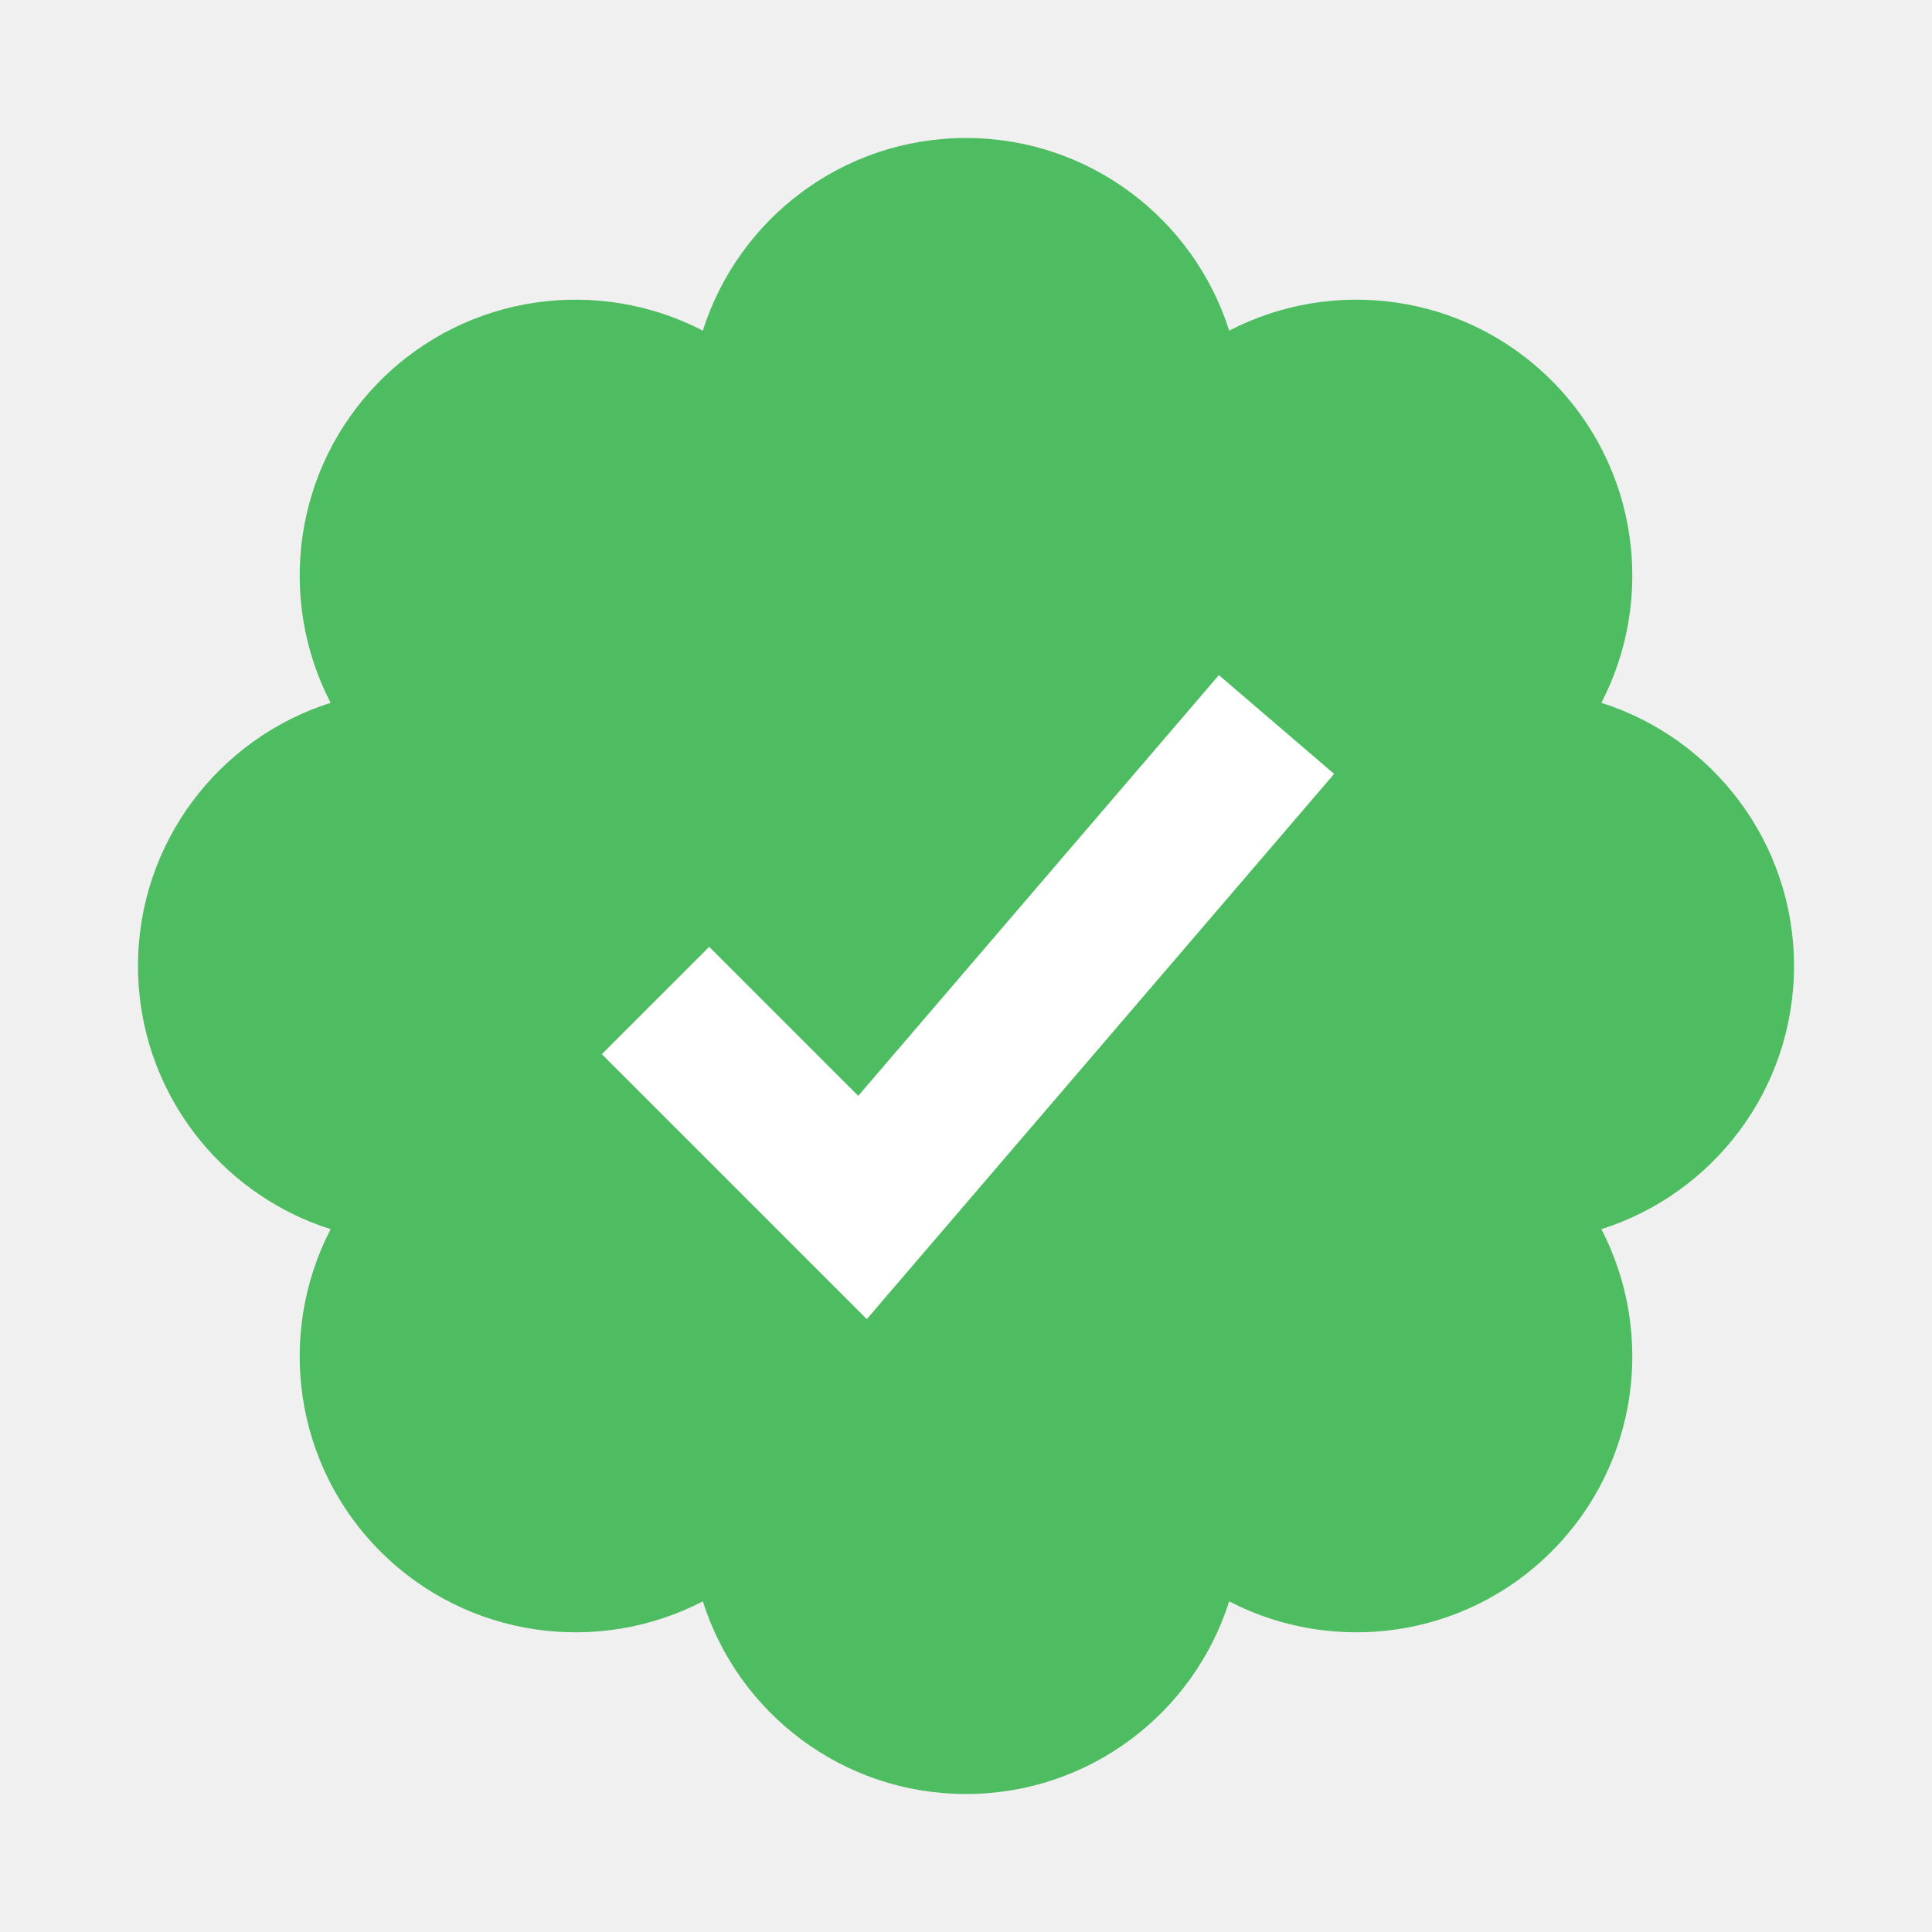
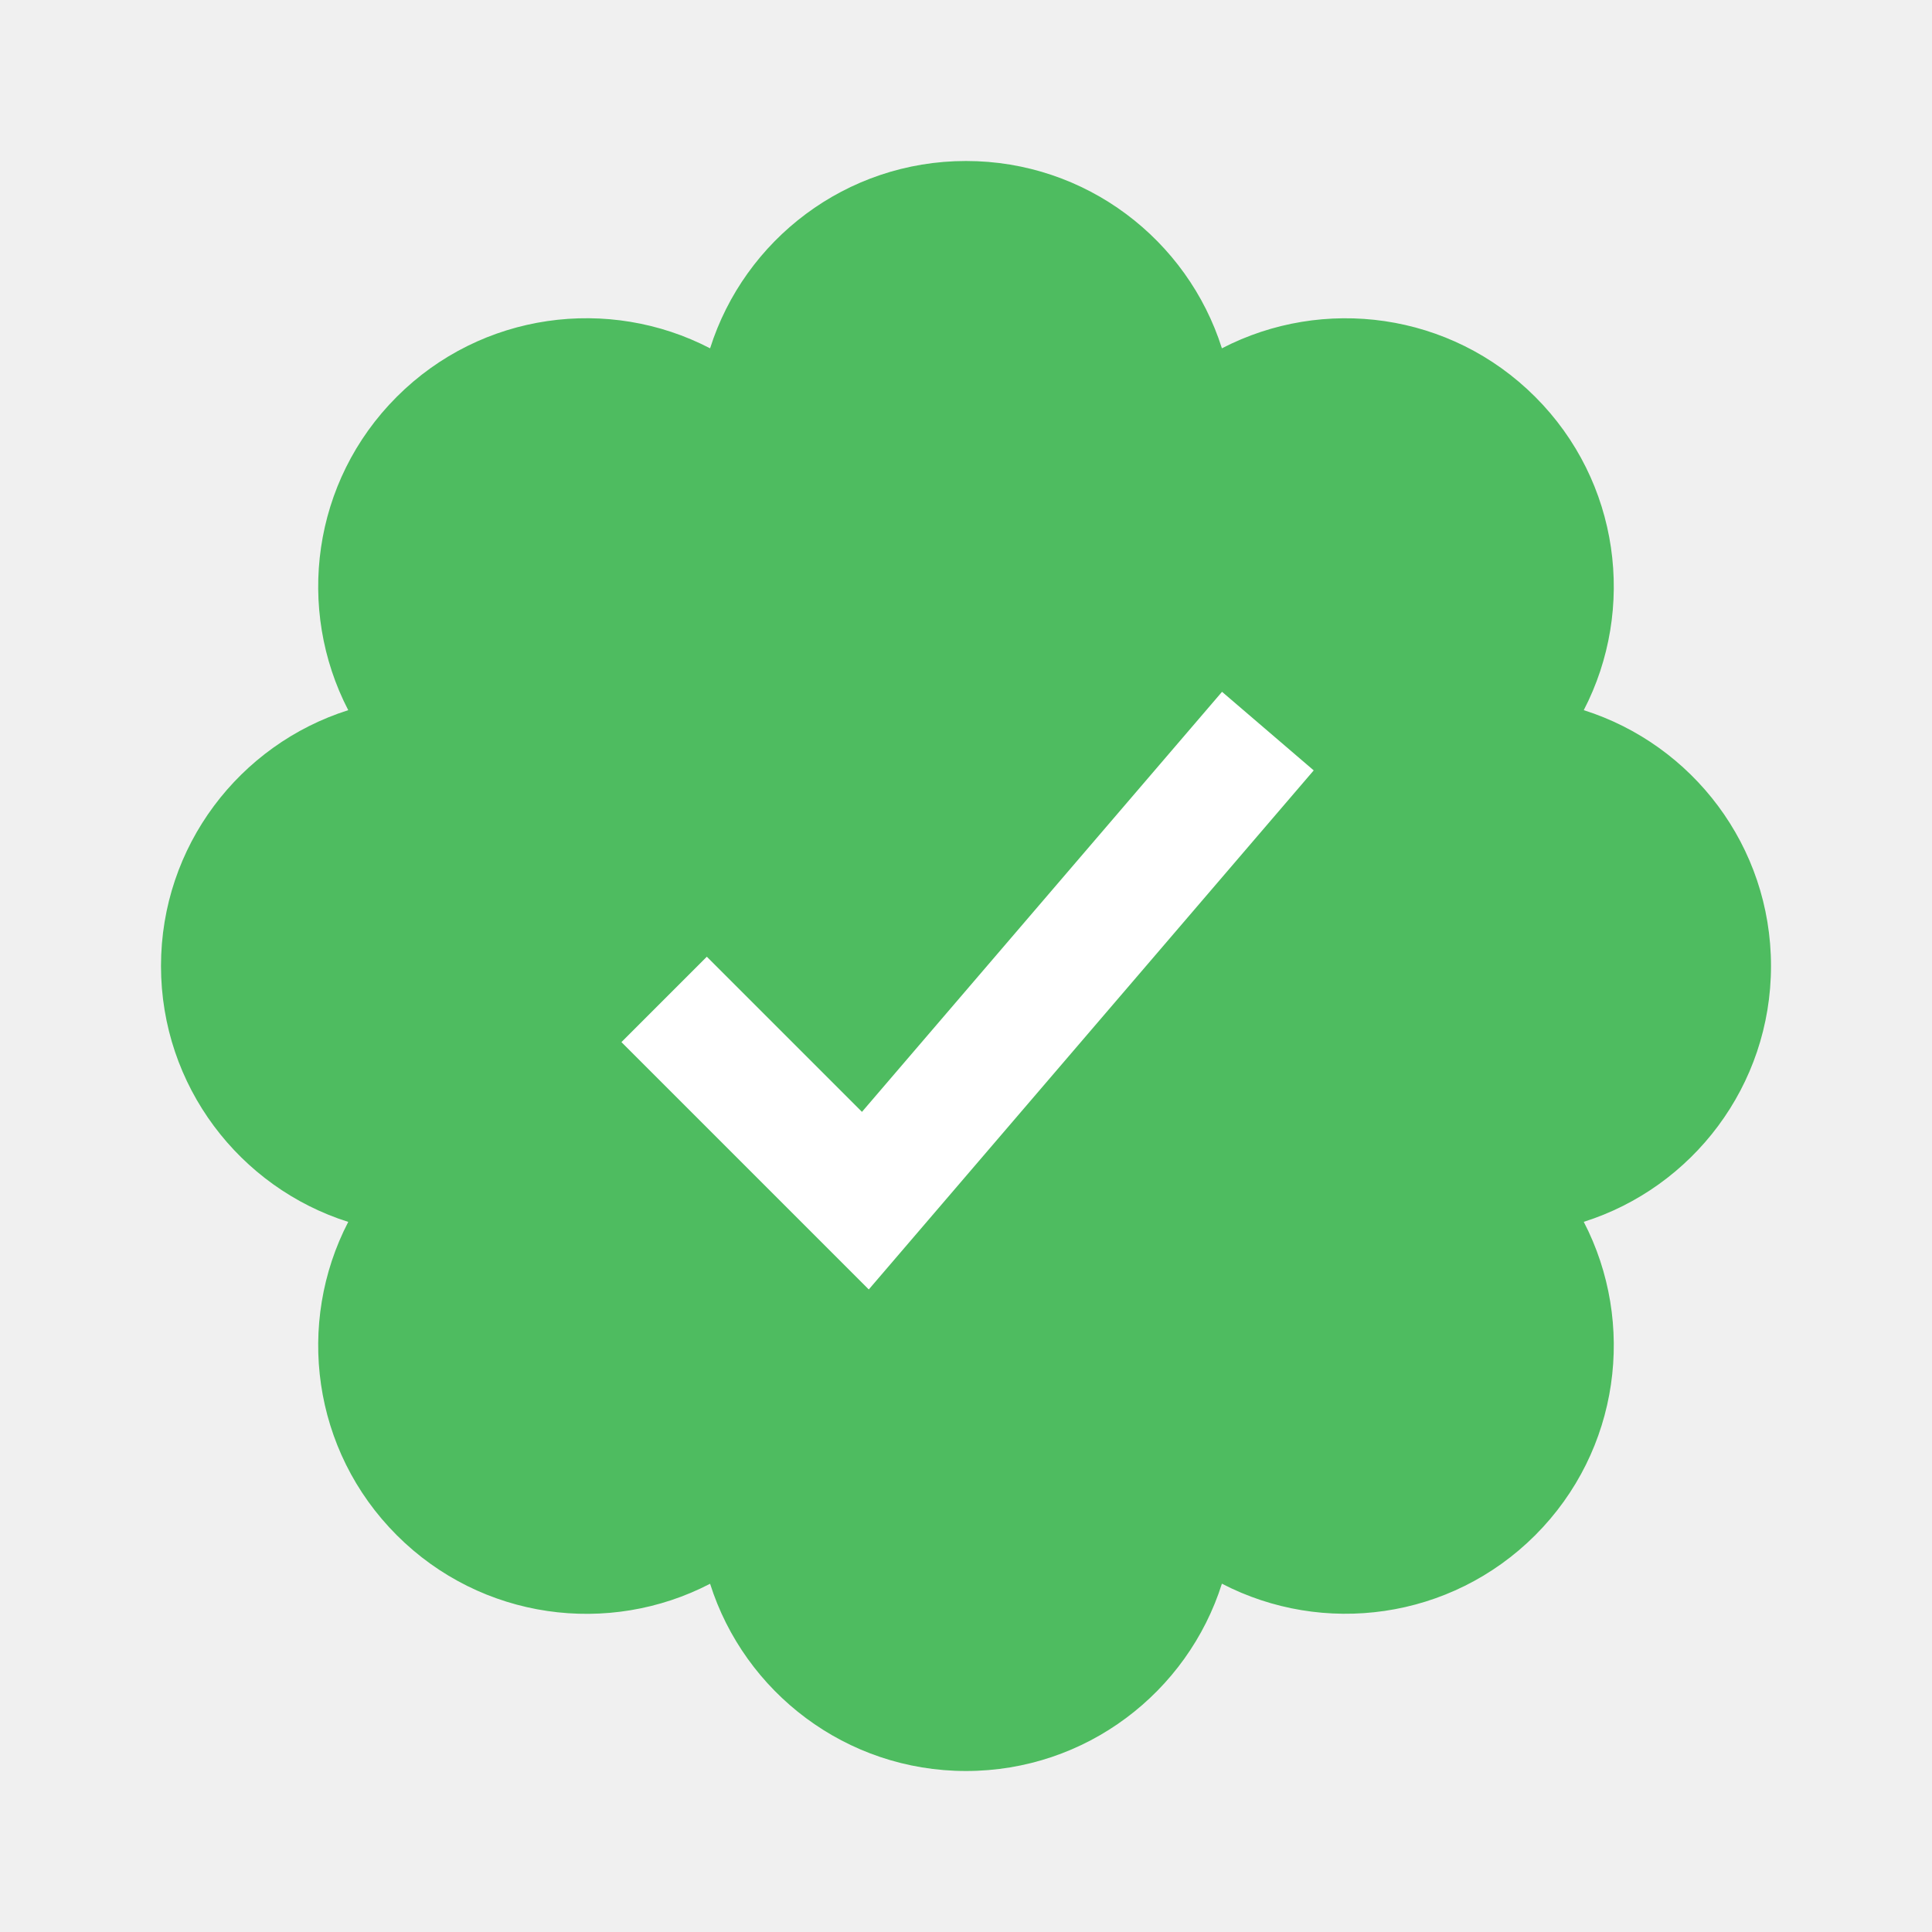
- <svg xmlns="http://www.w3.org/2000/svg" width="14" height="14" viewBox="0 0 14 14" fill="none">
-   <mask id="path-1-outside-1_14123_77187" maskUnits="userSpaceOnUse" x="0" y="0" width="14" height="14" fill="black">
-     <path fill-rule="evenodd" clip-rule="evenodd" d="M1 7C1 7.894 1.587 8.651 2.396 8.907C2.005 9.66 2.125 10.611 2.757 11.243C3.39 11.875 4.34 11.995 5.093 11.604C5.349 12.414 6.106 13 7 13C7.894 13 8.651 12.413 8.907 11.604C9.66 11.995 10.611 11.875 11.243 11.243C11.875 10.611 11.995 9.66 11.604 8.907C12.414 8.651 13 7.894 13 7C13 6.106 12.413 5.349 11.604 5.093C11.995 4.34 11.875 3.389 11.243 2.757C10.611 2.125 9.66 2.005 8.907 2.396C8.651 1.587 7.894 1 7 1C6.106 1 5.349 1.587 5.093 2.396C4.34 2.005 3.389 2.125 2.757 2.757C2.125 3.39 2.005 4.34 2.396 5.093C1.587 5.349 1 6.106 1 7Z" />
+ <svg xmlns="http://www.w3.org/2000/svg" width="24" height="24" viewBox="0 0 24 24" fill="none">
+   <mask id="path-1-outside-1_12304_260256" maskUnits="userSpaceOnUse" x="0" y="0" width="24" height="24" fill="black">
+     <path fill-rule="evenodd" clip-rule="evenodd" d="M2 12C2 13.49 2.978 14.752 4.326 15.179C3.675 16.434 3.875 18.017 4.929 19.071C5.983 20.125 7.566 20.326 8.821 19.674C9.248 21.022 10.51 22 12 22C13.49 22 14.752 21.022 15.179 19.673C16.434 20.325 18.017 20.124 19.071 19.071C20.124 18.017 20.325 16.434 19.674 15.178C21.022 14.752 22 13.49 22 12C22 10.51 21.023 9.249 19.674 8.822C20.325 7.566 20.124 5.983 19.071 4.93C18.017 3.876 16.434 3.676 15.179 4.327C14.752 2.978 13.49 2 12 2C10.51 2 9.248 2.978 8.821 4.327C7.566 3.675 5.982 3.876 4.929 4.929C3.875 5.983 3.675 7.566 4.326 8.822C2.977 9.249 2 10.51 2 12Z" />
  </mask>
-   <path fill-rule="evenodd" clip-rule="evenodd" d="M1 7C1 7.894 1.587 8.651 2.396 8.907C2.005 9.66 2.125 10.611 2.757 11.243C3.39 11.875 4.34 11.995 5.093 11.604C5.349 12.414 6.106 13 7 13C7.894 13 8.651 12.413 8.907 11.604C9.66 11.995 10.611 11.875 11.243 11.243C11.875 10.611 11.995 9.66 11.604 8.907C12.414 8.651 13 7.894 13 7C13 6.106 12.413 5.349 11.604 5.093C11.995 4.34 11.875 3.389 11.243 2.757C10.611 2.125 9.66 2.005 8.907 2.396C8.651 1.587 7.894 1 7 1C6.106 1 5.349 1.587 5.093 2.396C4.34 2.005 3.389 2.125 2.757 2.757C2.125 3.39 2.005 4.34 2.396 5.093C1.587 5.349 1 6.106 1 7Z" fill="#4EBC60" />
-   <path d="M2.396 8.907L3.283 9.368L3.831 8.313L2.698 7.954L2.396 8.907ZM2.757 11.243L2.05 11.95H2.05L2.757 11.243ZM5.093 11.604L6.046 11.302L5.687 10.169L4.632 10.717L5.093 11.604ZM8.907 11.604L9.368 10.717L8.313 10.169L7.954 11.302L8.907 11.604ZM11.604 8.907L11.302 7.954L10.169 8.313L10.717 9.368L11.604 8.907ZM11.604 5.093L10.717 4.632L10.169 5.687L11.302 6.046L11.604 5.093ZM11.243 2.757L10.536 3.464L10.536 3.464L11.243 2.757ZM8.907 2.396L7.954 2.698L8.313 3.831L9.368 3.283L8.907 2.396ZM5.093 2.396L4.632 3.283L5.687 3.831L6.046 2.698L5.093 2.396ZM2.757 2.757L3.464 3.465L2.757 2.757ZM2.396 5.093L2.698 6.046L3.831 5.687L3.283 4.632L2.396 5.093ZM2.698 7.954C2.292 7.825 2 7.445 2 7H0C0 8.343 0.881 9.477 2.094 9.861L2.698 7.954ZM3.465 10.536C3.15 10.22 3.087 9.745 3.283 9.368L1.508 8.446C0.922 9.576 1.101 11.001 2.05 11.95L3.465 10.536ZM4.632 10.717C4.255 10.913 3.78 10.851 3.465 10.536L2.05 11.95C3 12.899 4.424 13.078 5.554 12.492L4.632 10.717ZM7 12C6.555 12 6.175 11.708 6.046 11.302L4.14 11.906C4.523 13.119 5.658 14 7 14V12ZM7.954 11.302C7.825 11.708 7.445 12 7 12V14C8.343 14 9.477 13.119 9.861 11.906L7.954 11.302ZM10.536 10.536C10.22 10.851 9.745 10.913 9.368 10.717L8.446 12.492C9.576 13.078 11.001 12.899 11.95 11.95L10.536 10.536ZM10.717 9.368C10.913 9.745 10.851 10.22 10.536 10.536L11.95 11.95C12.899 11 13.078 9.576 12.492 8.446L10.717 9.368ZM12 7C12 7.445 11.708 7.825 11.302 7.954L11.906 9.86C13.119 9.477 14 8.342 14 7H12ZM11.302 6.046C11.708 6.175 12 6.555 12 7H14C14 5.657 13.119 4.523 11.906 4.139L11.302 6.046ZM10.536 3.464C10.851 3.779 10.913 4.255 10.717 4.632L12.492 5.554C13.078 4.424 12.899 3 11.95 2.05L10.536 3.464ZM9.368 3.283C9.745 3.087 10.22 3.149 10.536 3.464L11.95 2.05C11 1.101 9.576 0.922 8.446 1.508L9.368 3.283ZM7 2C7.445 2 7.825 2.292 7.954 2.698L9.86 2.094C9.477 0.881 8.342 0 7 0V2ZM6.046 2.698C6.175 2.292 6.555 2 7 2V0C5.657 0 4.523 0.881 4.139 2.094L6.046 2.698ZM3.464 3.465C3.779 3.15 4.255 3.087 4.632 3.283L5.554 1.508C4.424 0.922 3 1.101 2.05 2.05L3.464 3.465ZM3.283 4.632C3.087 4.255 3.149 3.78 3.464 3.465L2.05 2.05C1.101 3 0.922 4.424 1.508 5.554L3.283 4.632ZM2 7C2 6.555 2.292 6.175 2.698 6.046L2.094 4.14C0.881 4.523 0 5.658 0 7H2Z" mask="url(#path-1-outside-1_14123_77187)" />
-   <path d="M4.75 7.25L6.25 8.75L9.25 5.25" stroke="white" stroke-width="1.1" />
+   <path fill-rule="evenodd" clip-rule="evenodd" d="M2 12C2 13.49 2.978 14.752 4.326 15.179C3.675 16.434 3.875 18.017 4.929 19.071C5.983 20.125 7.566 20.326 8.821 19.674C9.248 21.022 10.51 22 12 22C13.49 22 14.752 21.022 15.179 19.673C16.434 20.325 18.017 20.124 19.071 19.071C20.124 18.017 20.325 16.434 19.674 15.178C21.022 14.752 22 13.49 22 12C22 10.51 21.023 9.249 19.674 8.822C20.325 7.566 20.124 5.983 19.071 4.93C18.017 3.876 16.434 3.676 15.179 4.327C14.752 2.978 13.49 2 12 2C10.51 2 9.248 2.978 8.821 4.327C7.566 3.675 5.982 3.876 4.929 4.929C3.875 5.983 3.675 7.566 4.326 8.822C2.977 9.249 2 10.51 2 12Z" fill="#4EBC60" />
+   <path d="M4.326 15.179L5.806 15.947L6.719 14.188L4.829 13.59L4.326 15.179ZM4.929 19.071L3.751 20.25L3.751 20.25L4.929 19.071ZM8.821 19.674L10.41 19.171L9.812 17.281L8.054 18.195L8.821 19.674ZM15.179 19.673L15.946 18.194L14.187 17.281L13.59 19.171L15.179 19.673ZM19.071 19.071L17.892 17.892L17.892 17.892L19.071 19.071ZM19.674 15.178L19.171 13.589L17.282 14.188L18.194 15.946L19.674 15.178ZM19.674 8.822L18.195 8.054L17.282 9.812L19.171 10.411L19.674 8.822ZM19.071 4.93L17.892 6.108V6.108L19.071 4.93ZM15.179 4.327L13.59 4.83L14.187 6.72L15.947 5.806L15.179 4.327ZM8.821 4.327L8.053 5.806L9.813 6.719L10.41 4.83L8.821 4.327ZM4.929 4.929L3.75 3.751H3.75L4.929 4.929ZM4.326 8.822L4.829 10.411L6.718 9.812L5.805 8.054L4.326 8.822ZM4.829 13.59C4.153 13.376 3.667 12.742 3.667 12H0.333C0.333 14.238 1.802 16.128 3.824 16.767L4.829 13.59ZM6.108 17.893C5.583 17.368 5.479 16.576 5.806 15.947L2.847 14.411C1.87 16.293 2.168 18.667 3.751 20.25L6.108 17.893ZM8.054 18.195C7.424 18.521 6.633 18.418 6.108 17.893L3.751 20.25C5.333 21.832 7.707 22.13 9.589 21.153L8.054 18.195ZM12 20.333C11.258 20.333 10.624 19.847 10.41 19.171L7.233 20.177C7.872 22.198 9.763 23.667 12 23.667V20.333ZM13.59 19.171C13.376 19.847 12.742 20.333 12 20.333V23.667C14.238 23.667 16.128 22.198 16.768 20.176L13.59 19.171ZM17.892 17.892C17.367 18.417 16.576 18.521 15.946 18.194L14.411 21.153C16.293 22.129 18.667 21.831 20.249 20.249L17.892 17.892ZM18.194 15.946C18.521 16.575 18.417 17.367 17.892 17.892L20.249 20.249C21.831 18.667 22.13 16.293 21.153 14.411L18.194 15.946ZM20.333 12C20.333 12.742 19.847 13.376 19.171 13.589L20.177 16.767C22.198 16.128 23.667 14.238 23.667 12H20.333ZM19.171 10.411C19.847 10.624 20.333 11.258 20.333 12H23.667C23.667 9.763 22.198 7.873 20.177 7.233L19.171 10.411ZM17.892 6.108C18.417 6.633 18.521 7.425 18.195 8.054L21.153 9.589C22.13 7.707 21.831 5.333 20.25 3.751L17.892 6.108ZM15.947 5.806C16.576 5.48 17.367 5.583 17.892 6.108L20.25 3.751C18.668 2.169 16.293 1.871 14.411 2.848L15.947 5.806ZM12 3.667C12.743 3.667 13.376 4.154 13.59 4.83L16.768 3.825C16.128 1.802 14.238 0.333 12 0.333V3.667ZM10.41 4.83C10.624 4.153 11.258 3.667 12 3.667V0.333C9.762 0.333 7.872 1.802 7.232 3.824L10.41 4.83ZM6.107 6.108C6.632 5.583 7.424 5.479 8.053 5.806L9.589 2.848C7.707 1.871 5.333 2.169 3.75 3.751L6.107 6.108ZM5.805 8.054C5.479 7.425 5.582 6.633 6.107 6.108L3.75 3.751C2.168 5.333 1.87 7.707 2.847 9.589L5.805 8.054ZM3.667 12C3.667 11.258 4.153 10.624 4.829 10.411L3.823 7.233C1.802 7.873 0.333 9.763 0.333 12H3.667Z" mask="url(#path-1-outside-1_12304_260256)" />
+   <path d="M8.25 12.415L10.75 14.915L15.75 9.082" stroke="white" stroke-width="1.5" />
</svg>
